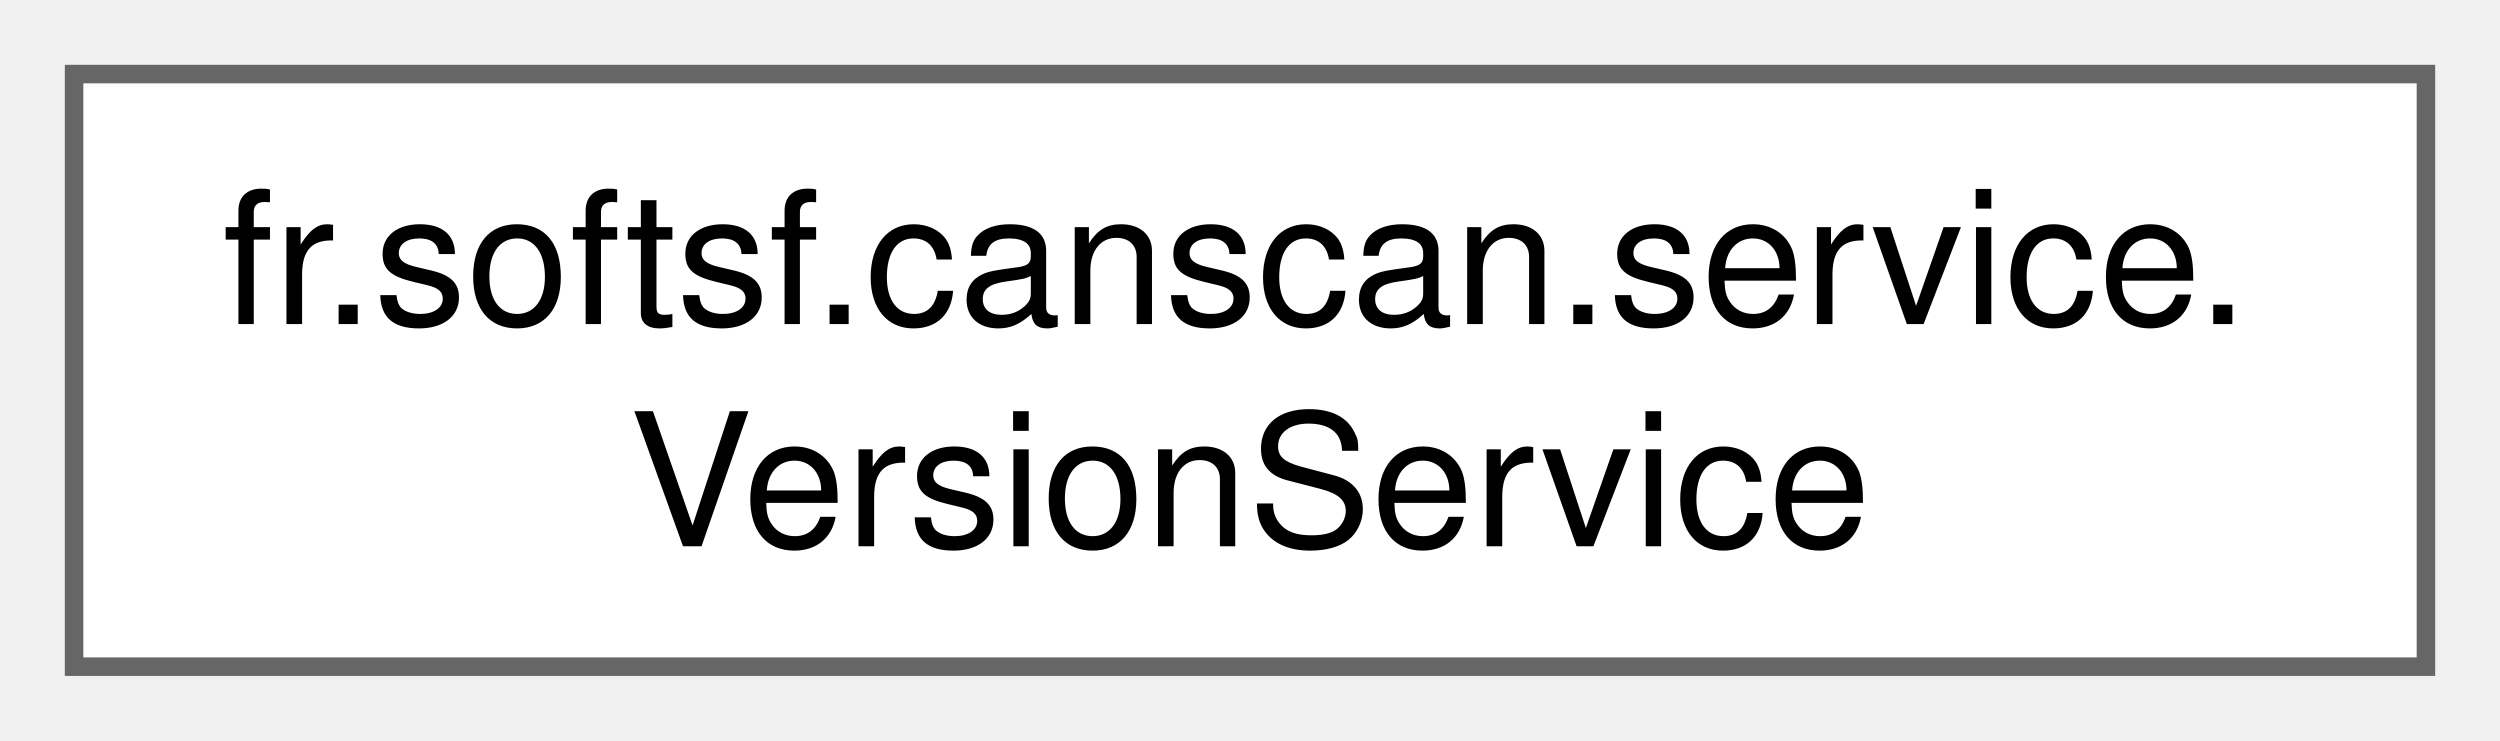
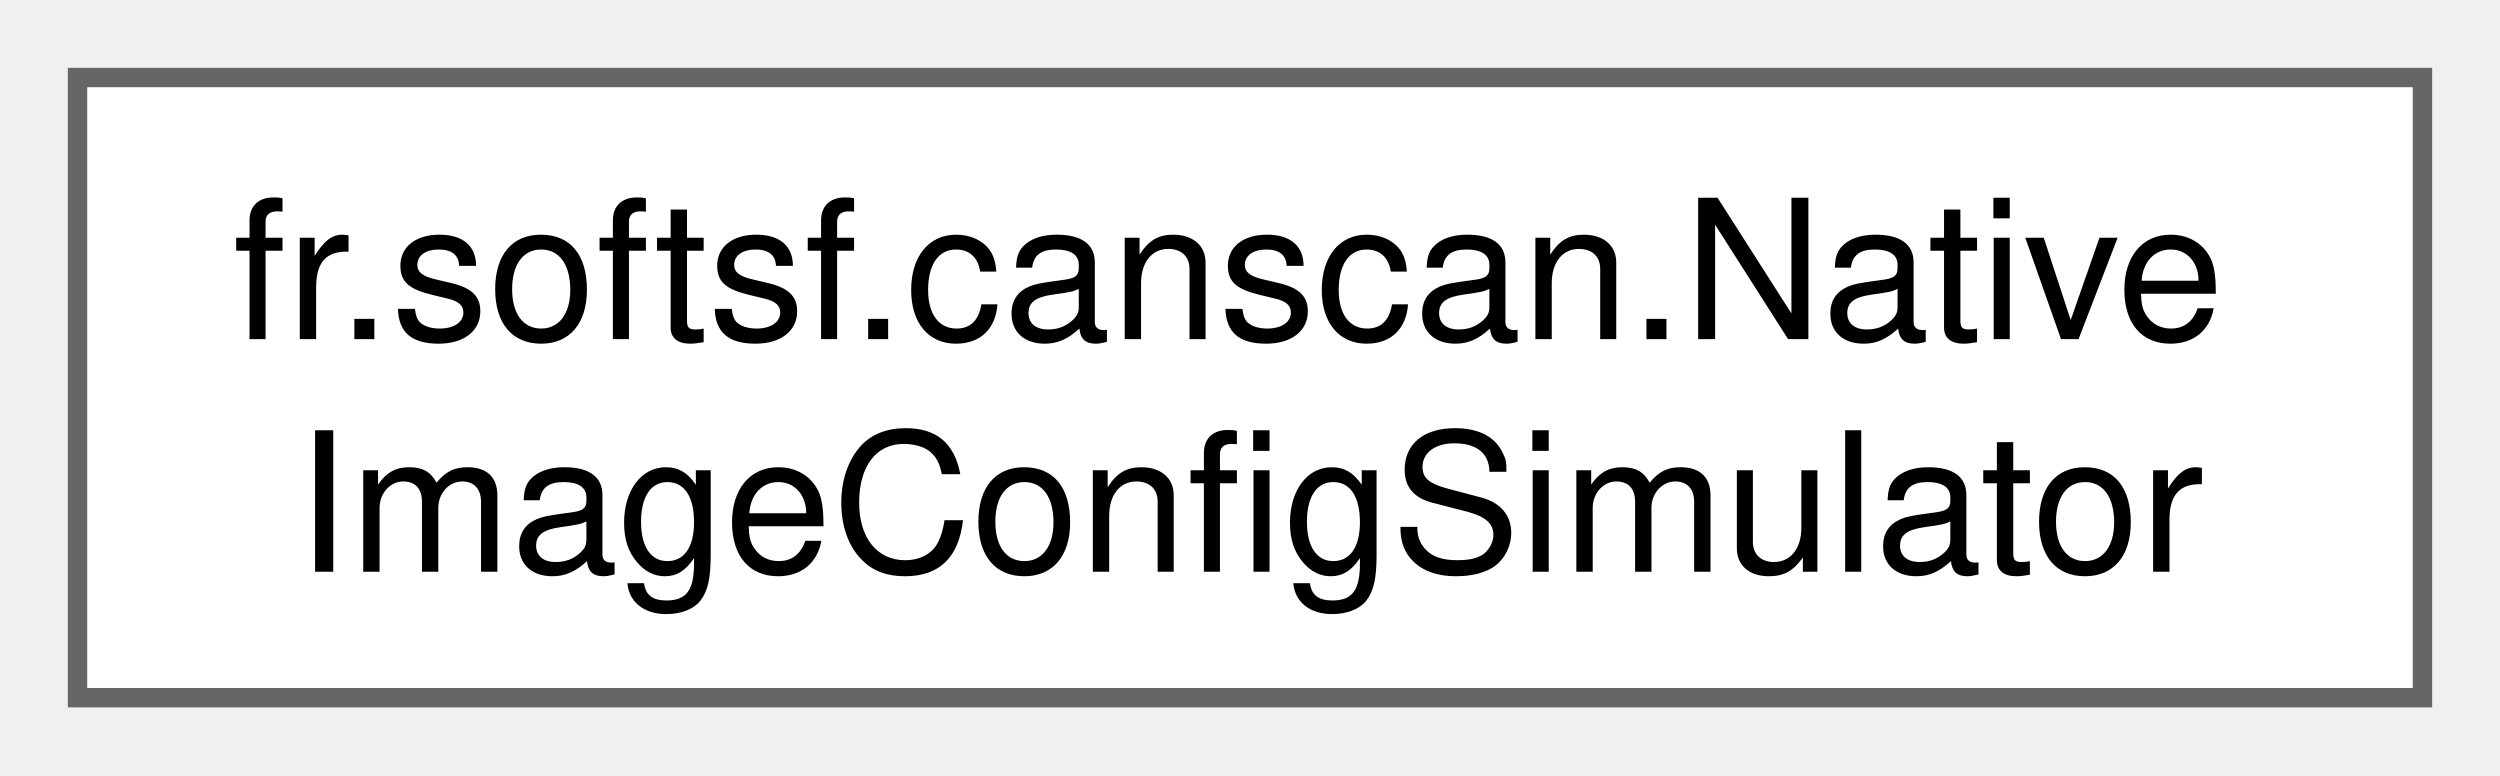
- <svg xmlns="http://www.w3.org/2000/svg" xmlns:xlink="http://www.w3.org/1999/xlink" width="135pt" height="40pt" viewBox="0.00 0.00 135.00 40.00">
+ <svg xmlns="http://www.w3.org/2000/svg" xmlns:xlink="http://www.w3.org/1999/xlink" width="129pt" height="40pt" viewBox="0.00 0.00 129.00 40.00">
  <g id="graph0" class="graph" transform="scale(1 1) rotate(0) translate(4 36)">
    <g id="Node000000" class="node">
      <g id="a_Node000000">
-         <a xlink:href="enumfr_1_1softsf_1_1canscan_1_1service_1_1_version_service.html" target="_top" xlink:title="Singleton service for checking application version against GitHub releases.">
-           <polygon fill="white" stroke="#666666" points="127,-32 0,-32 0,0 127,0 127,-32" />
-           <text text-anchor="start" x="8" y="-18.5" font-family="Helvetica,sans-Serif" font-size="10.00">fr.softsf.canscan.service.</text>
-           <text text-anchor="middle" x="63.5" y="-6.5" font-family="Helvetica,sans-Serif" font-size="10.00">VersionService</text>
+         <a xlink:href="classfr_1_1softsf_1_1canscan_1_1_native_image_config_simulator.html" target="_top" xlink:title="Simulates Native Image configuration behavior for UI testing and preview without generating the actua...">
+           <polygon fill="white" stroke="#666666" points="121,-32 0,-32 0,0 121,0 121,-32" />
+           <text text-anchor="start" x="8" y="-18.5" font-family="Helvetica,sans-Serif" font-size="10.00">fr.softsf.canscan.Native</text>
+           <text text-anchor="middle" x="60.5" y="-6.5" font-family="Helvetica,sans-Serif" font-size="10.00">ImageConfigSimulator</text>
        </a>
      </g>
    </g>
  </g>
</svg>
